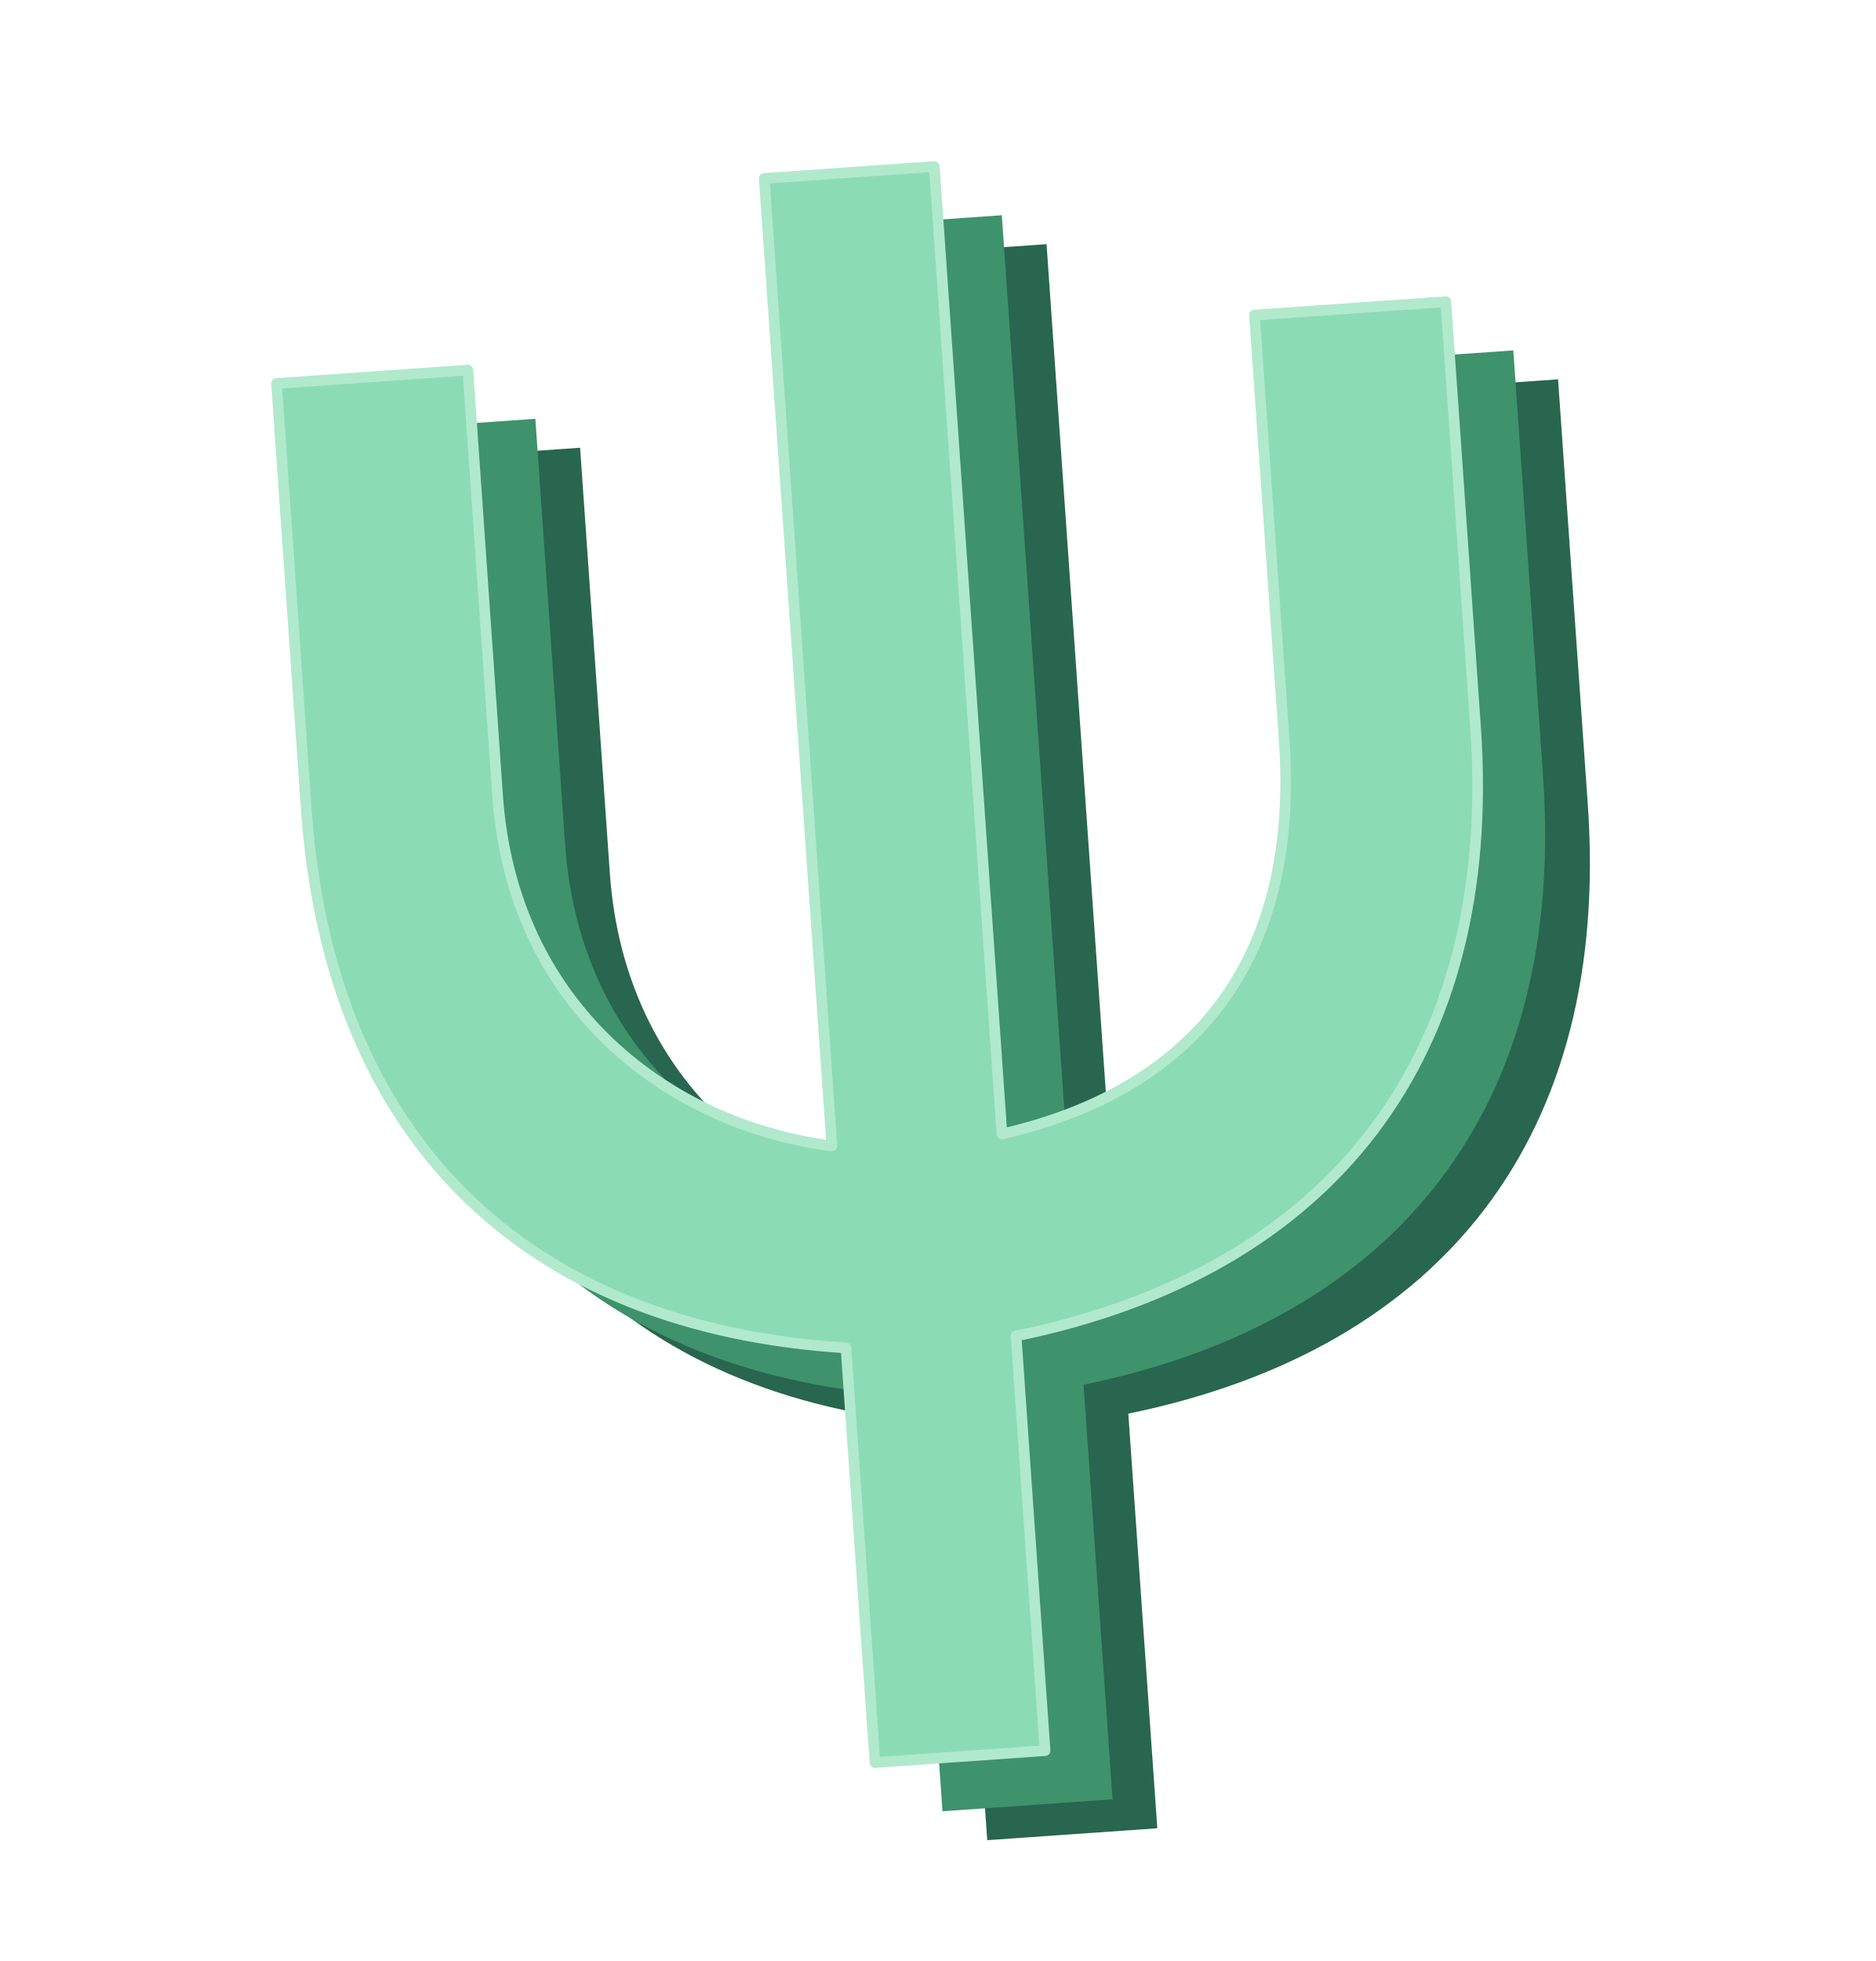
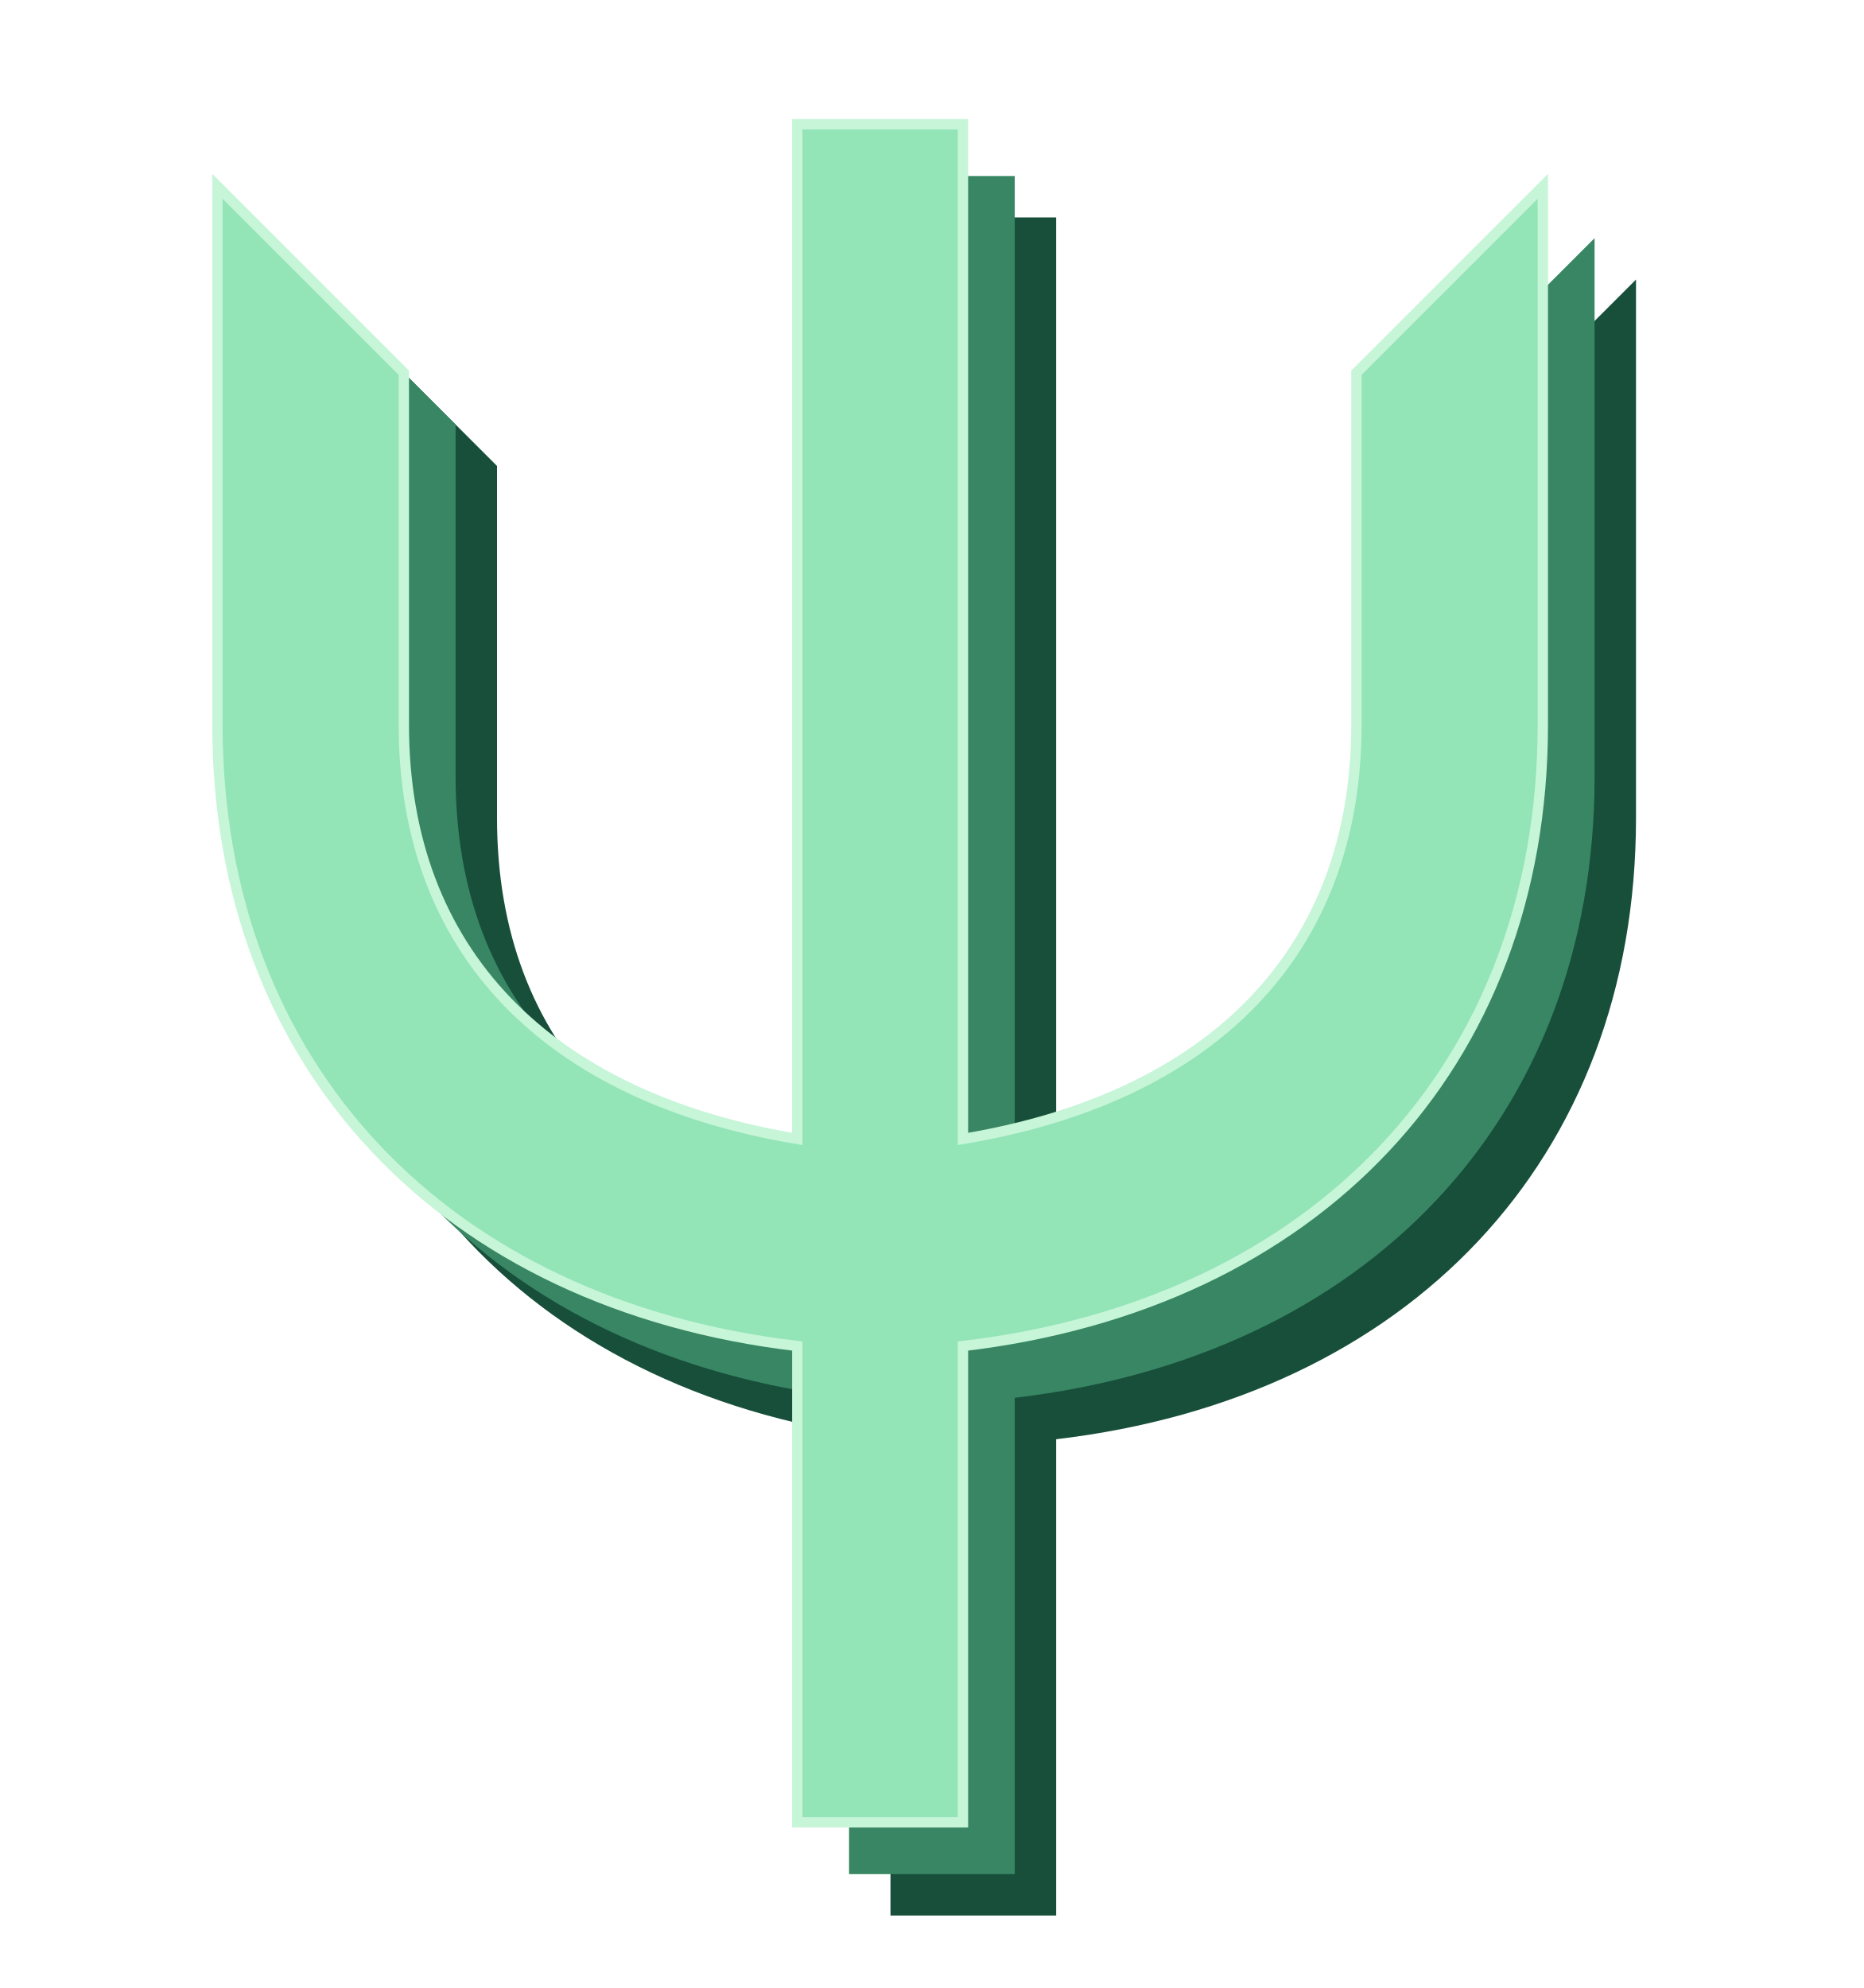
- <svg xmlns="http://www.w3.org/2000/svg" viewBox="0 0 176 184" fill="none" role="img" aria-labelledby="title">
-   <defs>
-     <path id="psi" d="M72 14H88V105C107 102 117 90 117 70V30H135V70C135 101 118 120 88 124V163H72V124C42 120 25 101 25 70V30H43V70C43 90 57 102 72 105V14Z" />
-   </defs>
-   <g transform="translate(5 2) rotate(-4 80 90)">
-     <use href="#psi" transform="translate(10 8)" fill="#28664f" />
-     <use href="#psi" transform="translate(6 5)" fill="#3e926c" />
-     <use href="#psi" fill="#8bdcb5" stroke="#b1e9cc" stroke-width="1" stroke-linejoin="round" />
+ <svg xmlns="http://www.w3.org/2000/svg" viewBox="0 0 180 192" role="img" aria-labelledby="t">
+   <g transform="translate(5 4)">
+     <defs>
+       <path id="psi" d="M72 8H88V106C112 102 126 88 126 66V32L144 14V66C144 99 122 122 88 126V172H72V126C38 122 16 99 16 66V14L34 32V66C34 88 48 102 72 106V8Z" />
+     </defs>
+     <use href="#psi" transform="translate(9 9)" fill="#174f3b" />
+     <use href="#psi" transform="translate(5 5)" fill="#388663" />
+     <use href="#psi" fill="#93e4b6" stroke="#c6f5d8" stroke-width="1" />
  </g>
</svg>
